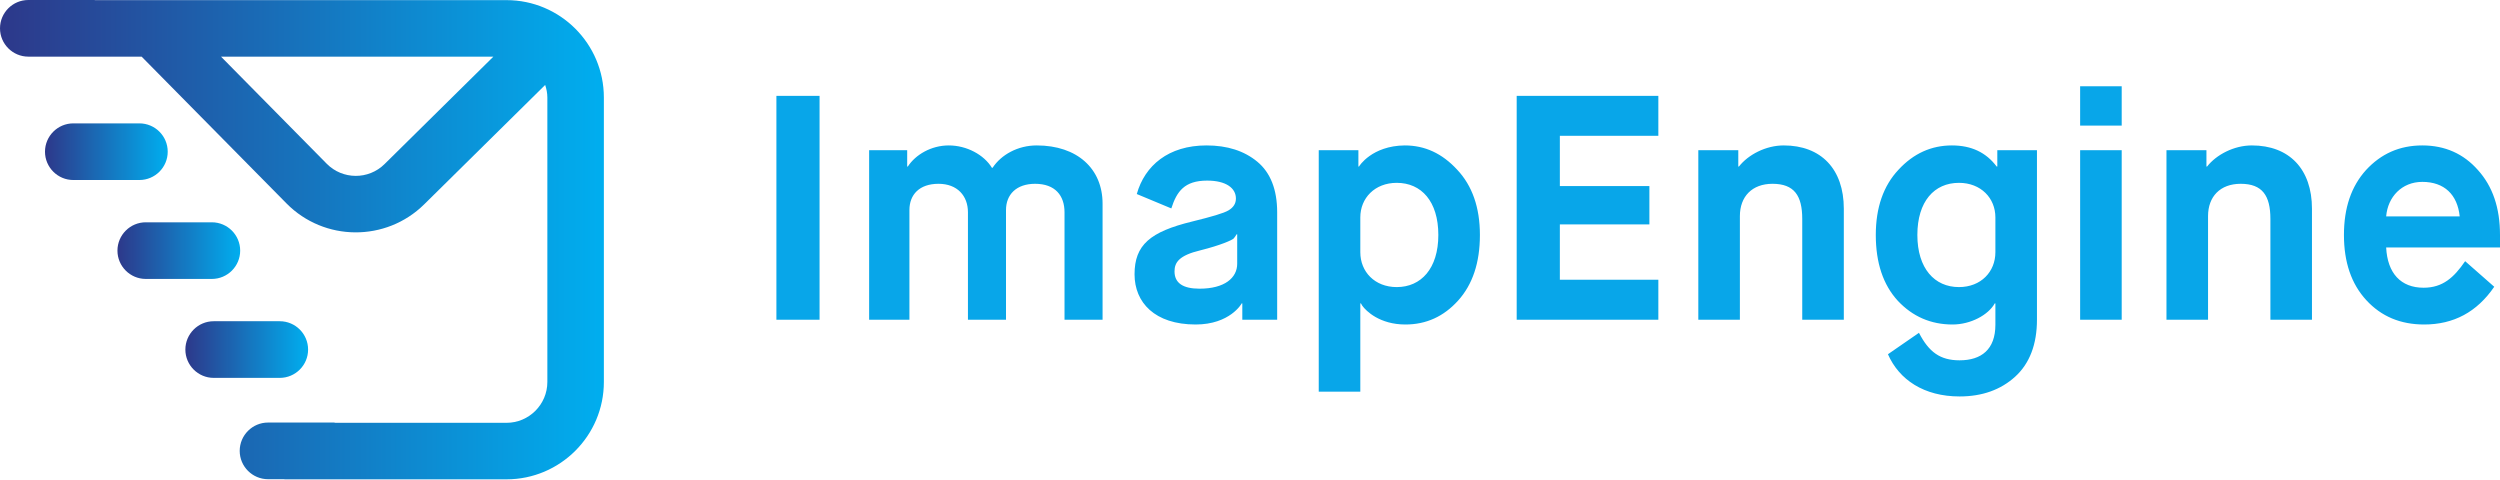
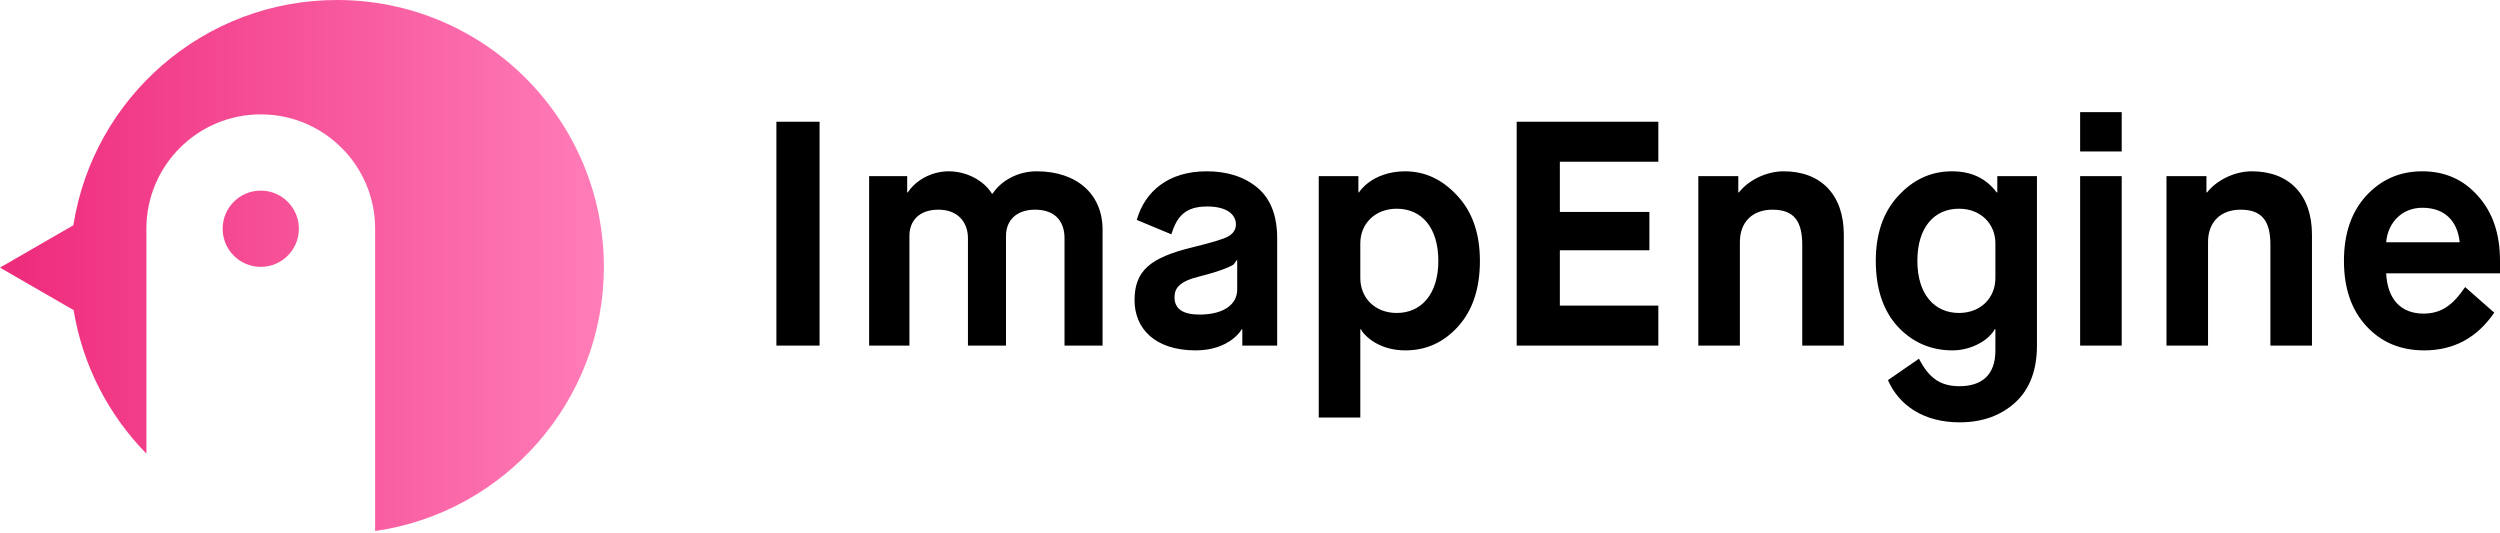
- <svg xmlns="http://www.w3.org/2000/svg" width="429" height="82.253" viewBox="0 0 289.8 55.564" class="looka-1j8o68f">
-   <defs id="SvgjsDefs5089">
-     <linearGradient id="SvgjsLinearGradient5094">
-       <stop id="SvgjsStop5095" stop-color="#2d388a" offset="0" />
-       <stop id="SvgjsStop5096" stop-color="#00aeef" offset="1" />
+ <svg xmlns="http://www.w3.org/2000/svg" viewBox="0 0 289.8 61.732" preserveAspectRatio="xMidYMid meet" class="css-grg60t" id="aaeheahc" width="289.8" height="61.732">
+   <defs id="SvgjsDefs1327">
+     <linearGradient id="SvgjsLinearGradient1332">
+       <stop id="SvgjsStop1333" stop-color="#ee2a7b" offset="0" />
+       <stop id="SvgjsStop1334" stop-color="#ff7db8" offset="1" />
    </linearGradient>
-     <linearGradient id="SvgjsLinearGradient5094">
-       <stop id="SvgjsStop5095" stop-color="#2d388a" offset="0" />
-       <stop id="SvgjsStop5096" stop-color="#00aeef" offset="1" />
+     <linearGradient id="SvgjsLinearGradient1332">
+       <stop id="SvgjsStop1333" stop-color="#ee2a7b" offset="0" />
+       <stop id="SvgjsStop1334" stop-color="#ff7db8" offset="1" />
    </linearGradient>
-     <linearGradient id="SvgjsLinearGradient5094">
-       <stop id="SvgjsStop5095" stop-color="#2d388a" offset="0" />
-       <stop id="SvgjsStop5096" stop-color="#00aeef" offset="1" />
+     <linearGradient id="SvgjsLinearGradient1332">
+       <stop id="SvgjsStop1333" stop-color="#ee2a7b" offset="0" />
+       <stop id="SvgjsStop1334" stop-color="#ff7db8" offset="1" />
    </linearGradient>
-     <linearGradient id="SvgjsLinearGradient5094">
-       <stop id="SvgjsStop5095" stop-color="#2d388a" offset="0" />
-       <stop id="SvgjsStop5096" stop-color="#00aeef" offset="1" />
+     <linearGradient id="SvgjsLinearGradient1332">
+       <stop id="SvgjsStop1333" stop-color="#ee2a7b" offset="0" />
+       <stop id="SvgjsStop1334" stop-color="#ff7db8" offset="1" />
    </linearGradient>
-     <linearGradient id="SvgjsLinearGradient5094">
-       <stop id="SvgjsStop5095" stop-color="#2d388a" offset="0" />
-       <stop id="SvgjsStop5096" stop-color="#00aeef" offset="1" />
+     <linearGradient id="SvgjsLinearGradient1332">
+       <stop id="SvgjsStop1333" stop-color="#ee2a7b" offset="0" />
+       <stop id="SvgjsStop1334" stop-color="#ff7db8" offset="1" />
    </linearGradient>
-     <linearGradient id="SvgjsLinearGradient5094">
-       <stop id="SvgjsStop5095" stop-color="#2d388a" offset="0" />
-       <stop id="SvgjsStop5096" stop-color="#00aeef" offset="1" />
+     <linearGradient id="SvgjsLinearGradient1332">
+       <stop id="SvgjsStop1333" stop-color="#ee2a7b" offset="0" />
+       <stop id="SvgjsStop1334" stop-color="#ff7db8" offset="1" />
    </linearGradient>
  </defs>
-   <g id="SvgjsG5090" featurekey="jTU10e-0" transform="matrix(0.7218207,0,0,0.7218207,-1.271126,-9.280448)" fill="url(&quot;#SvgjsLinearGradient5094&quot;)">
-     <path fill="url(&quot;#SvgjsLinearGradient5094&quot;)" d="M28.696,37.22c0,2.505-2.036,4.546-4.55,4.546H13.537c-2.51,0-4.55-2.041-4.55-4.546l0,0  c0-2.51,2.041-4.55,4.55-4.55h10.609C26.66,32.67,28.696,34.71,28.696,37.22L28.696,37.22z" />
-     <path fill="url(&quot;#SvgjsLinearGradient5094&quot;)" d="M40.332,53.107c0,2.506-2.036,4.546-4.55,4.546H25.173c-2.509,0-4.55-2.04-4.55-4.546l0,0  c0-2.51,2.041-4.55,4.55-4.55h10.609C38.296,48.558,40.332,50.598,40.332,53.107L40.332,53.107z" />
-     <path fill="url(&quot;#SvgjsLinearGradient5094&quot;)" d="M51.239,68.996c0,2.505-2.036,4.546-4.55,4.546H36.08c-2.509,0-4.55-2.041-4.55-4.546l0,0  c0-2.51,2.041-4.551,4.55-4.551h10.609C49.203,64.445,51.239,66.486,51.239,68.996L51.239,68.996z" />
-     <path fill="url(&quot;#SvgjsLinearGradient5094&quot;)" d="M83.101,12.878H17.026c-0.038,0-0.068-0.021-0.106-0.021H6.311c-2.509,0-4.55,2.041-4.55,4.55  c0,2.505,2.041,4.546,4.55,4.546h10.307h0.302h7.584l23.268,23.574c6.059,6.14,15.973,6.203,22.112,0.145l19.429-19.173  c0.209,0.639,0.35,1.308,0.35,2.015v45.683c0,3.617-2.944,6.562-6.562,6.562H55.624c-0.072-0.005-0.133-0.043-0.209-0.043H44.806  c-2.51,0-4.55,2.041-4.55,4.551c0,2.505,2.041,4.546,4.55,4.546h2.625v0.021h35.67c8.624,0,15.637-7.013,15.637-15.636V28.514  C98.737,19.891,91.725,12.878,83.101,12.878z M63.511,39.213c-2.574,2.543-6.741,2.514-9.28-0.06l-16.979-17.2h43.744L63.511,39.213  z" />
+   <g id="SvgjsG1328" featurekey="jTU10e-0" transform="matrix(0.1767665,0,0,0.1767665,-0.3535331,-4.59593)" fill="url(&quot;#SvgjsLinearGradient1332&quot;)">
+     <g stroke="none" stroke-width="1" fill="none" fill-rule="evenodd">
+       <g fill="url(&quot;#SvgjsLinearGradient1332&quot;)">
+         <path d="M98.001,323.476 C73.339,298.309 56.217,265.726 50.29,229.381 L2,201.501 L50.114,173.723 C63.214,90.028 135.63,26 223.001,26 C319.652,26 398.003,104.351 398.003,201.001 C398.003,289.163 332.809,362.099 248.002,374.23 L248.002,176.002 C248.002,134.577 214.423,101 173.001,101 C131.57,101 98.001,134.58 98.001,176.002 L98.001,323.476 L98.001,323.476 Z M173.001,201.001 C186.808,201.001 198.001,189.808 198.001,176.001 C198.001,162.194 186.808,151.001 173.001,151.001 C159.194,151.001 148.001,162.194 148.001,176.001 C148.001,189.808 159.194,201.001 173.001,201.001 L173.001,201.001 Z" fill="url(&quot;#SvgjsLinearGradient1332&quot;)" />
+       </g>
+     </g>
  </g>
-   <g id="SvgjsG5091" featurekey="cBdhLW-0" transform="matrix(1.853432,0,0,1.853432,86.84916,-0.008534925)" fill="#08A6E9">
-     <path d="M4.4 20 l-2.7 0 l0 -14 l2.7 0 l0 14 z M10.02 20 l-2.52 0 l0 -10.6 l2.38 0 l0 1.02 l0.04 0 c0.48 -0.74 1.46 -1.32 2.56 -1.32 c1.12 0 2.2 0.58 2.7 1.4 l0.04 0 c0.54 -0.82 1.58 -1.4 2.76 -1.4 c2.54 0 4.12 1.46 4.12 3.64 l0 7.26 l-2.38 0 l0 -6.72 c0 -1.04 -0.58 -1.78 -1.84 -1.78 c-1.18 0 -1.82 0.68 -1.82 1.64 l0 6.86 l-2.38 0 l0 -6.72 c0 -1.02 -0.66 -1.78 -1.84 -1.78 c-1.2 0 -1.82 0.68 -1.82 1.64 l0 6.86 z M33.02 20 l-2.18 0 l0 -1.02 l-0.04 0 c0 0.02 -0.74 1.32 -2.88 1.32 c-2.56 0 -3.82 -1.38 -3.82 -3.14 c0 -1.84 0.98 -2.66 3.6 -3.3 c1.22 -0.3 1.98 -0.52 2.28 -0.7 s0.46 -0.42 0.46 -0.74 c0 -0.64 -0.6 -1.12 -1.8 -1.12 c-1.42 0 -1.9 0.68 -2.24 1.74 l-2.16 -0.9 c0.5 -1.78 1.98 -3.04 4.36 -3.04 c1.3 0 2.36 0.34 3.18 1.02 s1.24 1.74 1.24 3.16 l0 6.72 z M28.22 15.66 c-1.34 0.32 -1.62 0.76 -1.62 1.32 c0 0.72 0.52 1.08 1.56 1.08 c1.58 0 2.36 -0.68 2.36 -1.56 l0 -1.84 l-0.04 0 c-0.06 0.1 -0.12 0.2 -0.18 0.26 c-0.1 0.1 -0.8 0.42 -2.08 0.74 z M38.22 13.6 l0 2.18 c0 1.22 0.9 2.18 2.28 2.18 c1.52 0 2.6 -1.16 2.6 -3.26 s-1.06 -3.26 -2.6 -3.26 c-1.38 0 -2.28 0.96 -2.28 2.16 z M38.22 24.5 l-2.6 0 l0 -15.1 l2.48 0 l0 1.02 l0.04 0 c0 -0.02 0.8 -1.3 2.86 -1.32 c1.26 0 2.34 0.5 3.28 1.52 c0.94 1 1.42 2.36 1.42 4.08 c0 1.74 -0.46 3.1 -1.36 4.1 s-2 1.5 -3.3 1.5 c-1.6 0 -2.46 -0.84 -2.7 -1.18 l-0.08 -0.14 l-0.04 0 l0 5.52 z M56.86 20 l-8.86 0 l0 -14 l8.86 0 l0 2.5 l-6.16 0 l0 3.14 l5.6 0 l0 2.4 l-5.6 0 l0 3.46 l6.16 0 l0 2.5 z M61.96 20 l-2.6 0 l0 -10.6 l2.5 0 l0 1.02 l0.04 0 c0.58 -0.74 1.68 -1.32 2.8 -1.32 c2.34 0 3.76 1.48 3.76 3.96 l0 6.94 l-2.6 0 l0 -6.3 c0 -1.46 -0.5 -2.2 -1.86 -2.2 c-1.28 0 -2.04 0.8 -2.04 2.02 l0 6.48 z M77.94 15.78 l0 -2.18 c0 -1.2 -0.9 -2.16 -2.28 -2.16 c-1.54 0 -2.6 1.16 -2.6 3.26 s1.08 3.26 2.6 3.26 c1.38 0 2.28 -0.96 2.28 -2.18 z M71.22 22.16 l1.94 -1.34 c0.62 1.2 1.32 1.72 2.54 1.72 c1.36 0 2.24 -0.68 2.24 -2.22 l0 -1.34 l-0.04 0 c-0.4 0.72 -1.5 1.32 -2.64 1.32 c-1.36 0 -2.5 -0.5 -3.42 -1.48 c-0.92 -1 -1.38 -2.38 -1.38 -4.12 c0 -1.72 0.48 -3.08 1.42 -4.08 c0.94 -1.02 2.06 -1.52 3.34 -1.52 c1.22 0 2.14 0.44 2.8 1.32 l0.04 0 l0 -1.02 l2.48 0 l0 10.6 c0 1.54 -0.46 2.74 -1.36 3.56 s-2.06 1.24 -3.48 1.24 c-2.22 0 -3.78 -1.04 -4.48 -2.64 z M85.84 20 l-2.6 0 l0 -10.6 l2.6 0 l0 10.6 z M85.84 7.86 l-2.6 0 l0 -2.46 l2.6 0 l0 2.46 z M91.24 20 l-2.6 0 l0 -10.6 l2.5 0 l0 1.02 l0.04 0 c0.58 -0.74 1.68 -1.32 2.8 -1.32 c2.34 0 3.76 1.48 3.76 3.96 l0 6.94 l-2.6 0 l0 -6.3 c0 -1.46 -0.5 -2.2 -1.86 -2.2 c-1.28 0 -2.04 0.8 -2.04 2.02 l0 6.48 z M107.32 16.34 l1.82 1.6 c-1.08 1.58 -2.54 2.36 -4.38 2.36 c-1.48 0 -2.68 -0.5 -3.62 -1.52 s-1.4 -2.38 -1.4 -4.08 s0.46 -3.04 1.38 -4.06 c0.94 -1.02 2.1 -1.54 3.52 -1.54 s2.58 0.52 3.48 1.54 c0.92 1.02 1.38 2.36 1.38 4.06 l0 0.78 l-7.12 0 c0.08 1.62 0.92 2.52 2.34 2.52 c1.2 0 1.9 -0.64 2.6 -1.66 z M102.38 13.54 l4.6 0 c-0.14 -1.36 -0.96 -2.16 -2.34 -2.16 c-1.28 0 -2.16 0.94 -2.26 2.16 z" fill="#08A6E9" />
+   <g id="SvgjsG1329" featurekey="cBdhLW-0" transform="matrix(1.853432,0,0,1.853432,86.84916,2.991465)" fill="#000000">
+     <path d="M4.4 20 l-2.7 0 l0 -14 l2.7 0 l0 14 z M10.02 20 l-2.52 0 l0 -10.6 l2.38 0 l0 1.02 l0.04 0 c0.48 -0.74 1.46 -1.32 2.56 -1.32 c1.12 0 2.2 0.58 2.7 1.4 l0.04 0 c0.54 -0.82 1.58 -1.4 2.76 -1.4 c2.54 0 4.12 1.46 4.12 3.64 l0 7.26 l-2.38 0 l0 -6.72 c0 -1.04 -0.58 -1.78 -1.84 -1.78 c-1.18 0 -1.82 0.68 -1.82 1.64 l0 6.86 l-2.38 0 l0 -6.72 c0 -1.02 -0.66 -1.78 -1.84 -1.78 c-1.2 0 -1.82 0.68 -1.82 1.64 l0 6.86 z M33.02 20 l-2.18 0 l0 -1.02 l-0.04 0 c0 0.02 -0.74 1.32 -2.88 1.32 c-2.56 0 -3.82 -1.38 -3.82 -3.14 c0 -1.84 0.98 -2.66 3.6 -3.3 c1.22 -0.3 1.98 -0.52 2.28 -0.7 s0.46 -0.42 0.46 -0.74 c0 -0.64 -0.6 -1.12 -1.8 -1.12 c-1.42 0 -1.9 0.68 -2.24 1.74 l-2.16 -0.9 c0.5 -1.78 1.98 -3.04 4.36 -3.04 c1.3 0 2.36 0.34 3.18 1.02 s1.24 1.74 1.24 3.16 l0 6.72 z M28.22 15.66 c-1.34 0.32 -1.62 0.76 -1.62 1.32 c0 0.72 0.52 1.08 1.56 1.08 c1.58 0 2.36 -0.68 2.36 -1.56 l0 -1.84 l-0.04 0 c-0.06 0.1 -0.12 0.2 -0.18 0.26 c-0.1 0.1 -0.8 0.42 -2.08 0.74 z M38.22 13.6 l0 2.18 c0 1.22 0.9 2.18 2.28 2.18 c1.52 0 2.6 -1.16 2.6 -3.26 s-1.06 -3.26 -2.6 -3.26 c-1.38 0 -2.28 0.96 -2.28 2.16 z M38.22 24.5 l-2.6 0 l0 -15.1 l2.48 0 l0 1.02 l0.04 0 c0 -0.02 0.8 -1.3 2.86 -1.32 c1.26 0 2.34 0.5 3.28 1.52 c0.94 1 1.42 2.36 1.42 4.08 c0 1.74 -0.46 3.1 -1.36 4.1 s-2 1.5 -3.3 1.5 c-1.6 0 -2.46 -0.84 -2.7 -1.18 l-0.08 -0.14 l-0.04 0 l0 5.52 z M56.86 20 l-8.86 0 l0 -14 l8.86 0 l0 2.5 l-6.16 0 l0 3.14 l5.6 0 l0 2.4 l-5.6 0 l0 3.46 l6.16 0 l0 2.5 z M61.96 20 l-2.6 0 l0 -10.6 l2.5 0 l0 1.02 l0.04 0 c0.58 -0.74 1.68 -1.32 2.8 -1.32 c2.34 0 3.76 1.48 3.76 3.96 l0 6.94 l-2.6 0 l0 -6.3 c0 -1.46 -0.5 -2.2 -1.86 -2.2 c-1.28 0 -2.04 0.8 -2.04 2.02 l0 6.48 z M77.94 15.78 l0 -2.18 c0 -1.2 -0.9 -2.16 -2.28 -2.16 c-1.54 0 -2.6 1.16 -2.6 3.26 s1.08 3.26 2.6 3.26 c1.38 0 2.28 -0.96 2.28 -2.18 z M71.22 22.16 l1.94 -1.34 c0.62 1.2 1.32 1.72 2.54 1.72 c1.36 0 2.24 -0.68 2.24 -2.22 l0 -1.34 l-0.04 0 c-0.4 0.72 -1.5 1.32 -2.64 1.32 c-1.36 0 -2.5 -0.5 -3.42 -1.48 c-0.92 -1 -1.38 -2.38 -1.38 -4.12 c0 -1.72 0.48 -3.08 1.42 -4.08 c0.94 -1.02 2.06 -1.52 3.34 -1.52 c1.22 0 2.14 0.44 2.8 1.32 l0.04 0 l0 -1.02 l2.48 0 l0 10.6 c0 1.54 -0.46 2.74 -1.36 3.56 s-2.06 1.24 -3.48 1.24 c-2.22 0 -3.78 -1.04 -4.48 -2.64 z M85.84 20 l-2.6 0 l0 -10.6 l2.6 0 l0 10.6 z M85.84 7.86 l-2.6 0 l0 -2.46 l2.6 0 l0 2.46 z M91.24 20 l-2.6 0 l0 -10.6 l2.5 0 l0 1.02 l0.04 0 c0.58 -0.74 1.68 -1.32 2.8 -1.32 c2.34 0 3.76 1.48 3.76 3.96 l0 6.94 l-2.6 0 l0 -6.3 c0 -1.46 -0.5 -2.2 -1.86 -2.2 c-1.28 0 -2.04 0.8 -2.04 2.02 l0 6.48 z M107.32 16.34 l1.82 1.6 c-1.08 1.58 -2.54 2.36 -4.38 2.36 c-1.48 0 -2.68 -0.5 -3.62 -1.52 s-1.4 -2.38 -1.4 -4.08 s0.46 -3.04 1.38 -4.06 c0.94 -1.02 2.1 -1.54 3.52 -1.54 s2.58 0.52 3.48 1.54 c0.92 1.02 1.38 2.36 1.38 4.06 l0 0.78 l-7.12 0 c0.08 1.62 0.92 2.52 2.34 2.52 c1.2 0 1.9 -0.64 2.6 -1.66 z M102.38 13.54 l4.6 0 c-0.14 -1.36 -0.96 -2.16 -2.34 -2.16 c-1.28 0 -2.16 0.94 -2.26 2.16 z" />
  </g>
</svg>
